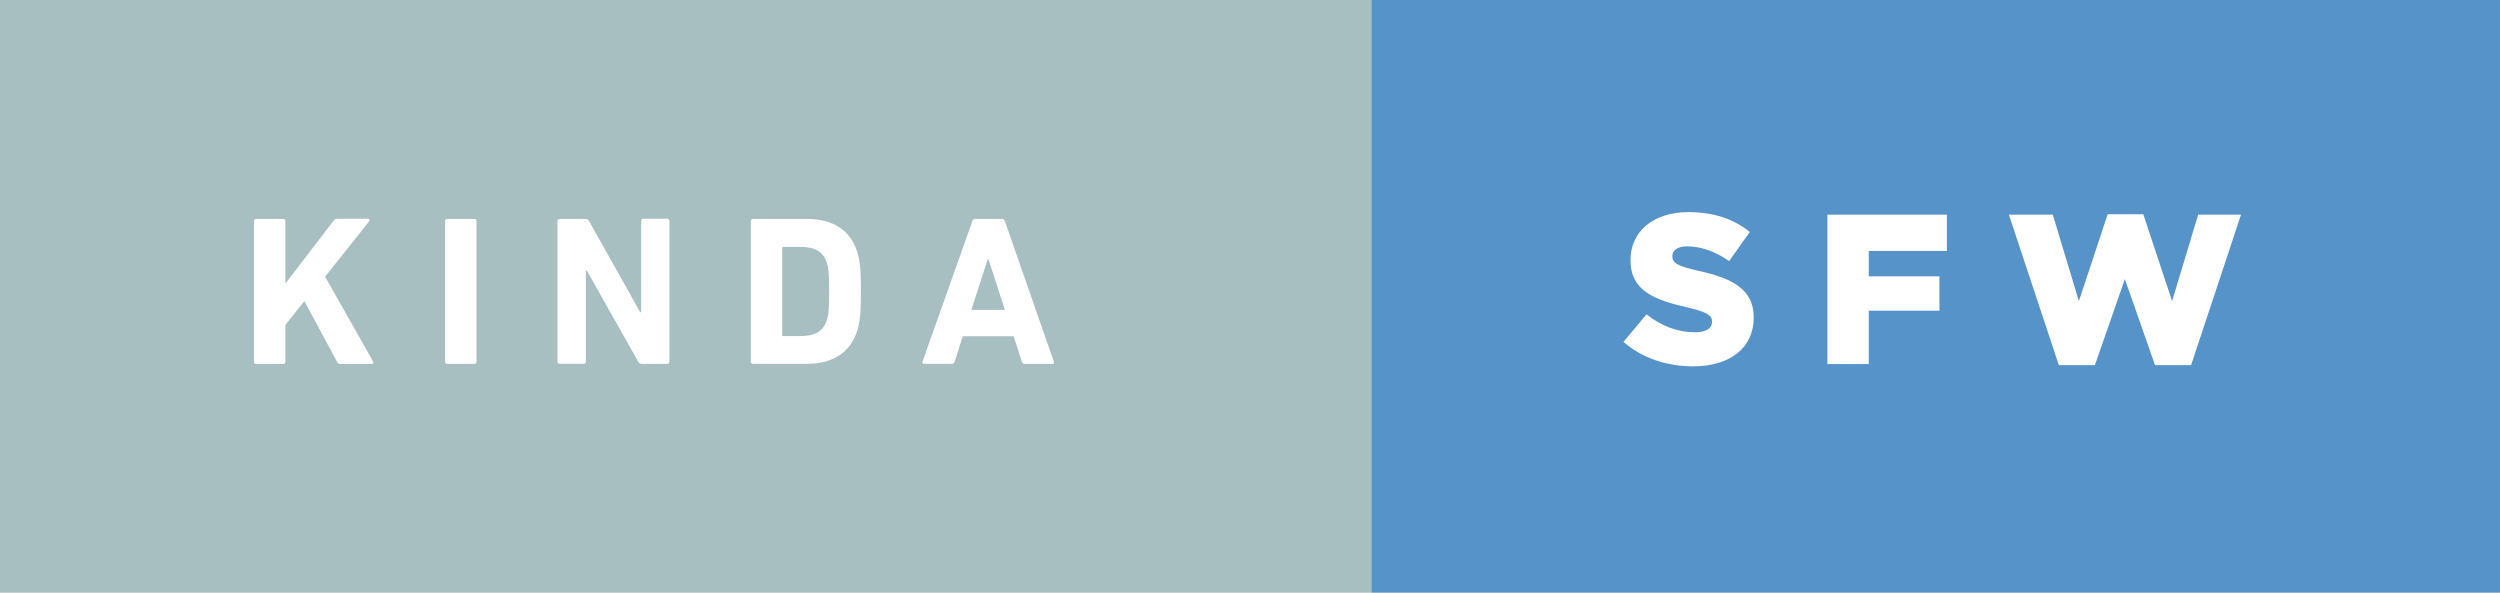
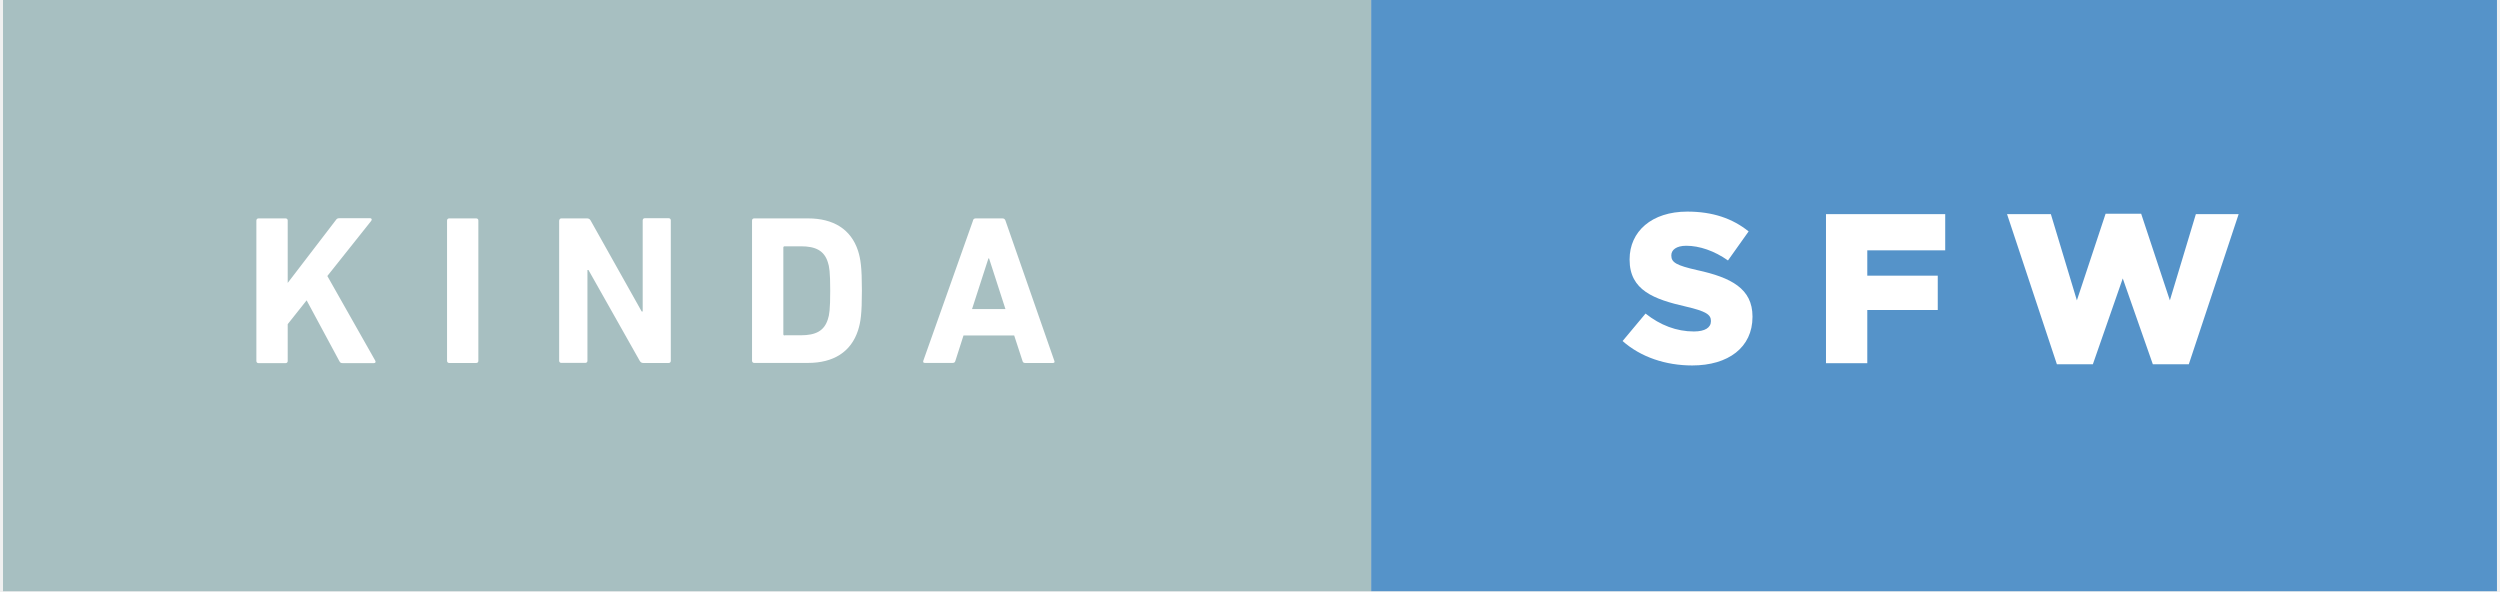
- <svg xmlns="http://www.w3.org/2000/svg" width="147.643" height="35" viewBox="0 0 147.643 35">
+ <svg xmlns="http://www.w3.org/2000/svg" width="148" height="35" viewBox="0 0 147.643 35">
  <path fill="#A7BFC1" d="M0 0h80.994v35H0z" />
  <path d="M15 13.055c0-.076.052-.126.127-.126h1.6c.077 0 .127.05.127.12v3.7l2.85-3.72c.06-.09.112-.11.213-.11h1.828c.075 0 .113.082.05.16L19.2 16.34l2.834 5.006c.05.088.012.15-.076.15h-1.854c-.1 0-.14-.024-.19-.112l-1.94-3.604-1.12 1.41v2.182c0 .075-.05.126-.127.126h-1.602c-.075 0-.126-.05-.126-.126v-8.32zm11.287 0c0-.076.05-.126.126-.126h1.6c.077 0 .127.05.127.12v8.32c0 .07-.05.12-.126.12h-1.6c-.076 0-.127-.05-.127-.13v-8.31zm6.643 0c0-.076.052-.126.127-.126h1.513c.088 0 .164.03.214.12l3.025 5.39h.06v-5.39c0-.08.05-.13.12-.13h1.42c.073 0 .124.05.124.125v8.32c0 .074-.05.125-.126.125h-1.5c-.1 0-.16-.04-.213-.126l-3.036-5.38h-.06v5.38c0 .07-.05.12-.128.12h-1.42c-.076 0-.127-.052-.127-.127v-8.32zm11.412 0c0-.076.05-.126.126-.126h3.188c1.5 0 2.546.64 2.962 1.92.15.48.228.96.228 2.35 0 1.4-.076 1.88-.228 2.356-.416 1.285-1.462 1.93-2.962 1.93h-3.188c-.075 0-.126-.053-.126-.128v-8.32zm1.93 6.793h.97c.856 0 1.373-.252 1.588-.945.088-.252.14-.58.14-1.688s-.052-1.437-.14-1.69c-.215-.69-.73-.944-1.59-.944h-.97c-.05 0-.075.03-.075.08v5.12c0 .05.025.08.076.08zm11.145-6.793c.025-.076.075-.126.164-.126h1.59c.09 0 .14.05.17.12l2.9 8.32c.03.07 0 .12-.09.12h-1.64c-.09 0-.14-.04-.16-.13l-.49-1.5h-3l-.48 1.5c-.022.09-.073.125-.16.125h-1.65c-.09 0-.115-.05-.09-.127l2.95-8.32zm1.927 5.243l-.97-3h-.038l-.97 3h1.978z" fill="#fff" />
  <path fill="#5593C9" d="M80.994 0h66.648v35H80.994z" />
  <path d="M95.878 20.19l1.36-1.627c.872.693 1.84 1.06 2.862 1.06.656 0 1.008-.228 1.008-.606v-.024c0-.366-.29-.567-1.486-.845-1.88-.43-3.328-.958-3.328-2.772v-.026c0-1.64 1.3-2.823 3.416-2.823 1.5 0 2.672.403 3.63 1.172l-1.222 1.72c-.807-.57-1.69-.87-2.47-.87-.593 0-.884.25-.884.56v.024c0 .403.303.58 1.525.857 2.02.44 3.28 1.097 3.28 2.747v.025c0 1.802-1.43 2.873-3.57 2.873-1.56 0-3.05-.49-4.136-1.46zm12.042-7.512h7.058v2.143h-4.613v1.5h4.172v2.03h-4.172v3.15h-2.445v-8.82zm10.73 0h2.583l1.54 5.104 1.7-5.13h2.105l1.7 5.13 1.538-5.104h2.533l-2.95 8.886h-2.13l-1.78-5.08-1.77 5.08h-2.13l-2.95-8.886z" fill="#fff" />
</svg>
